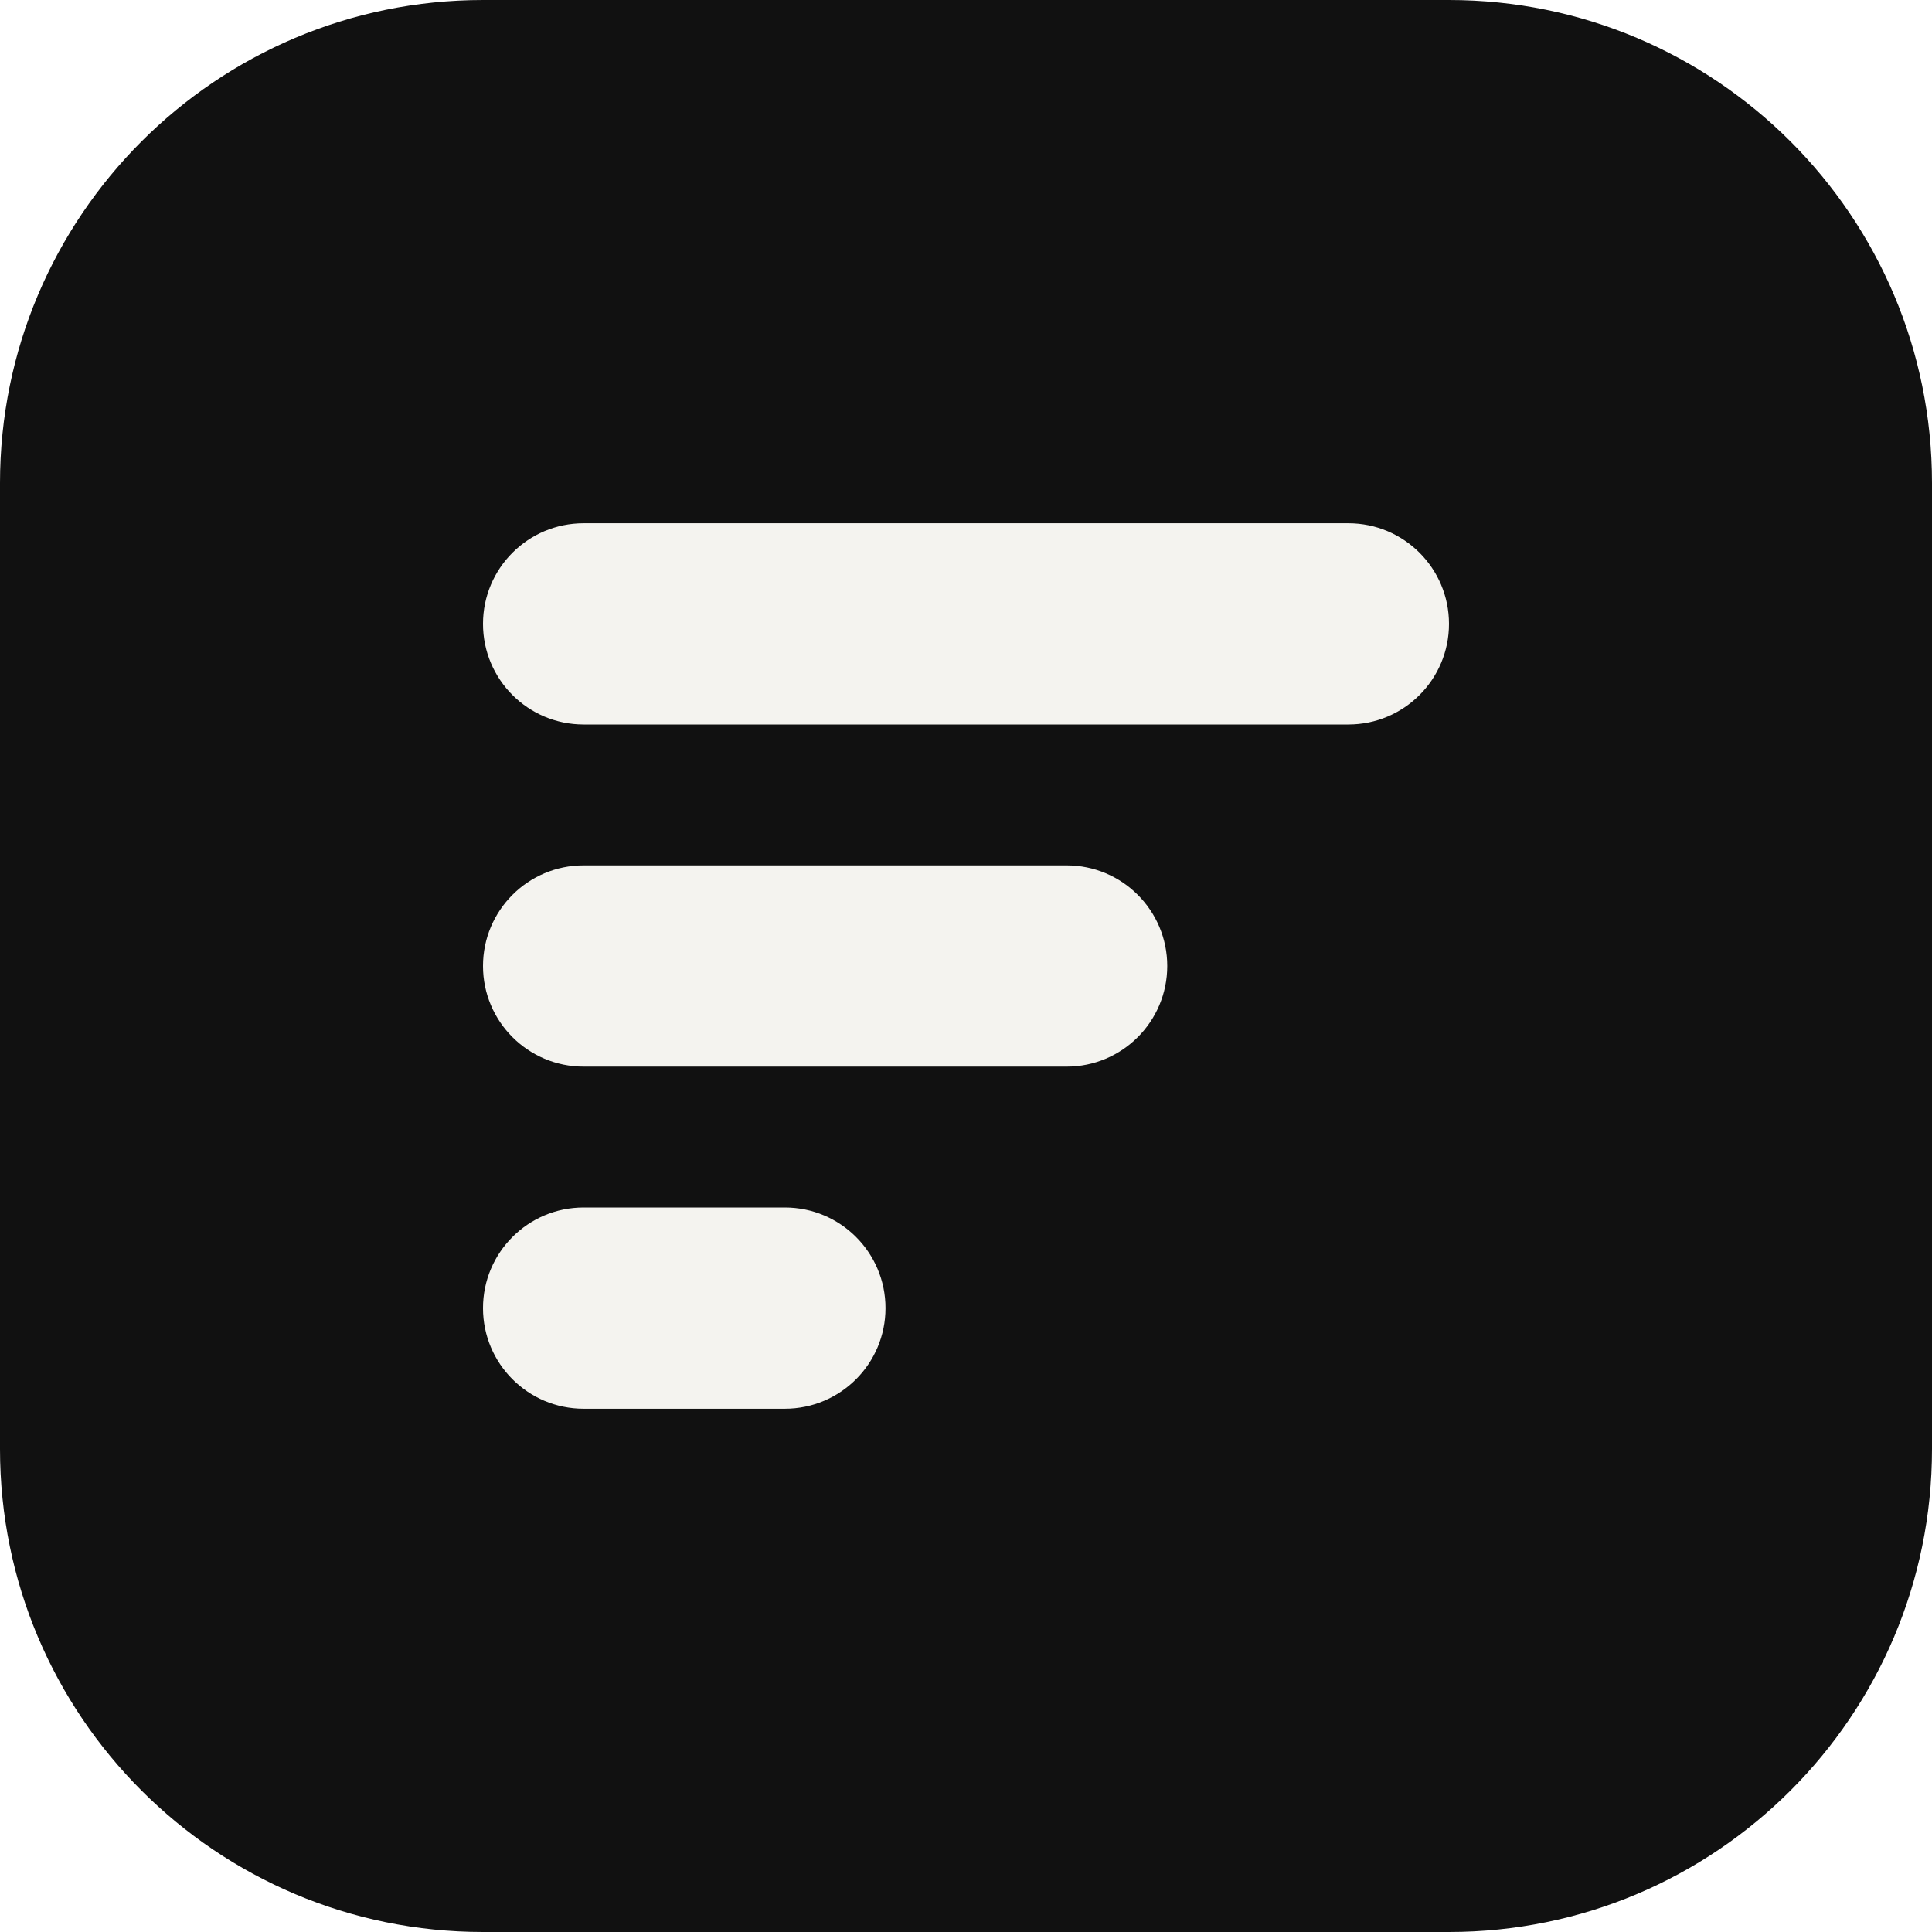
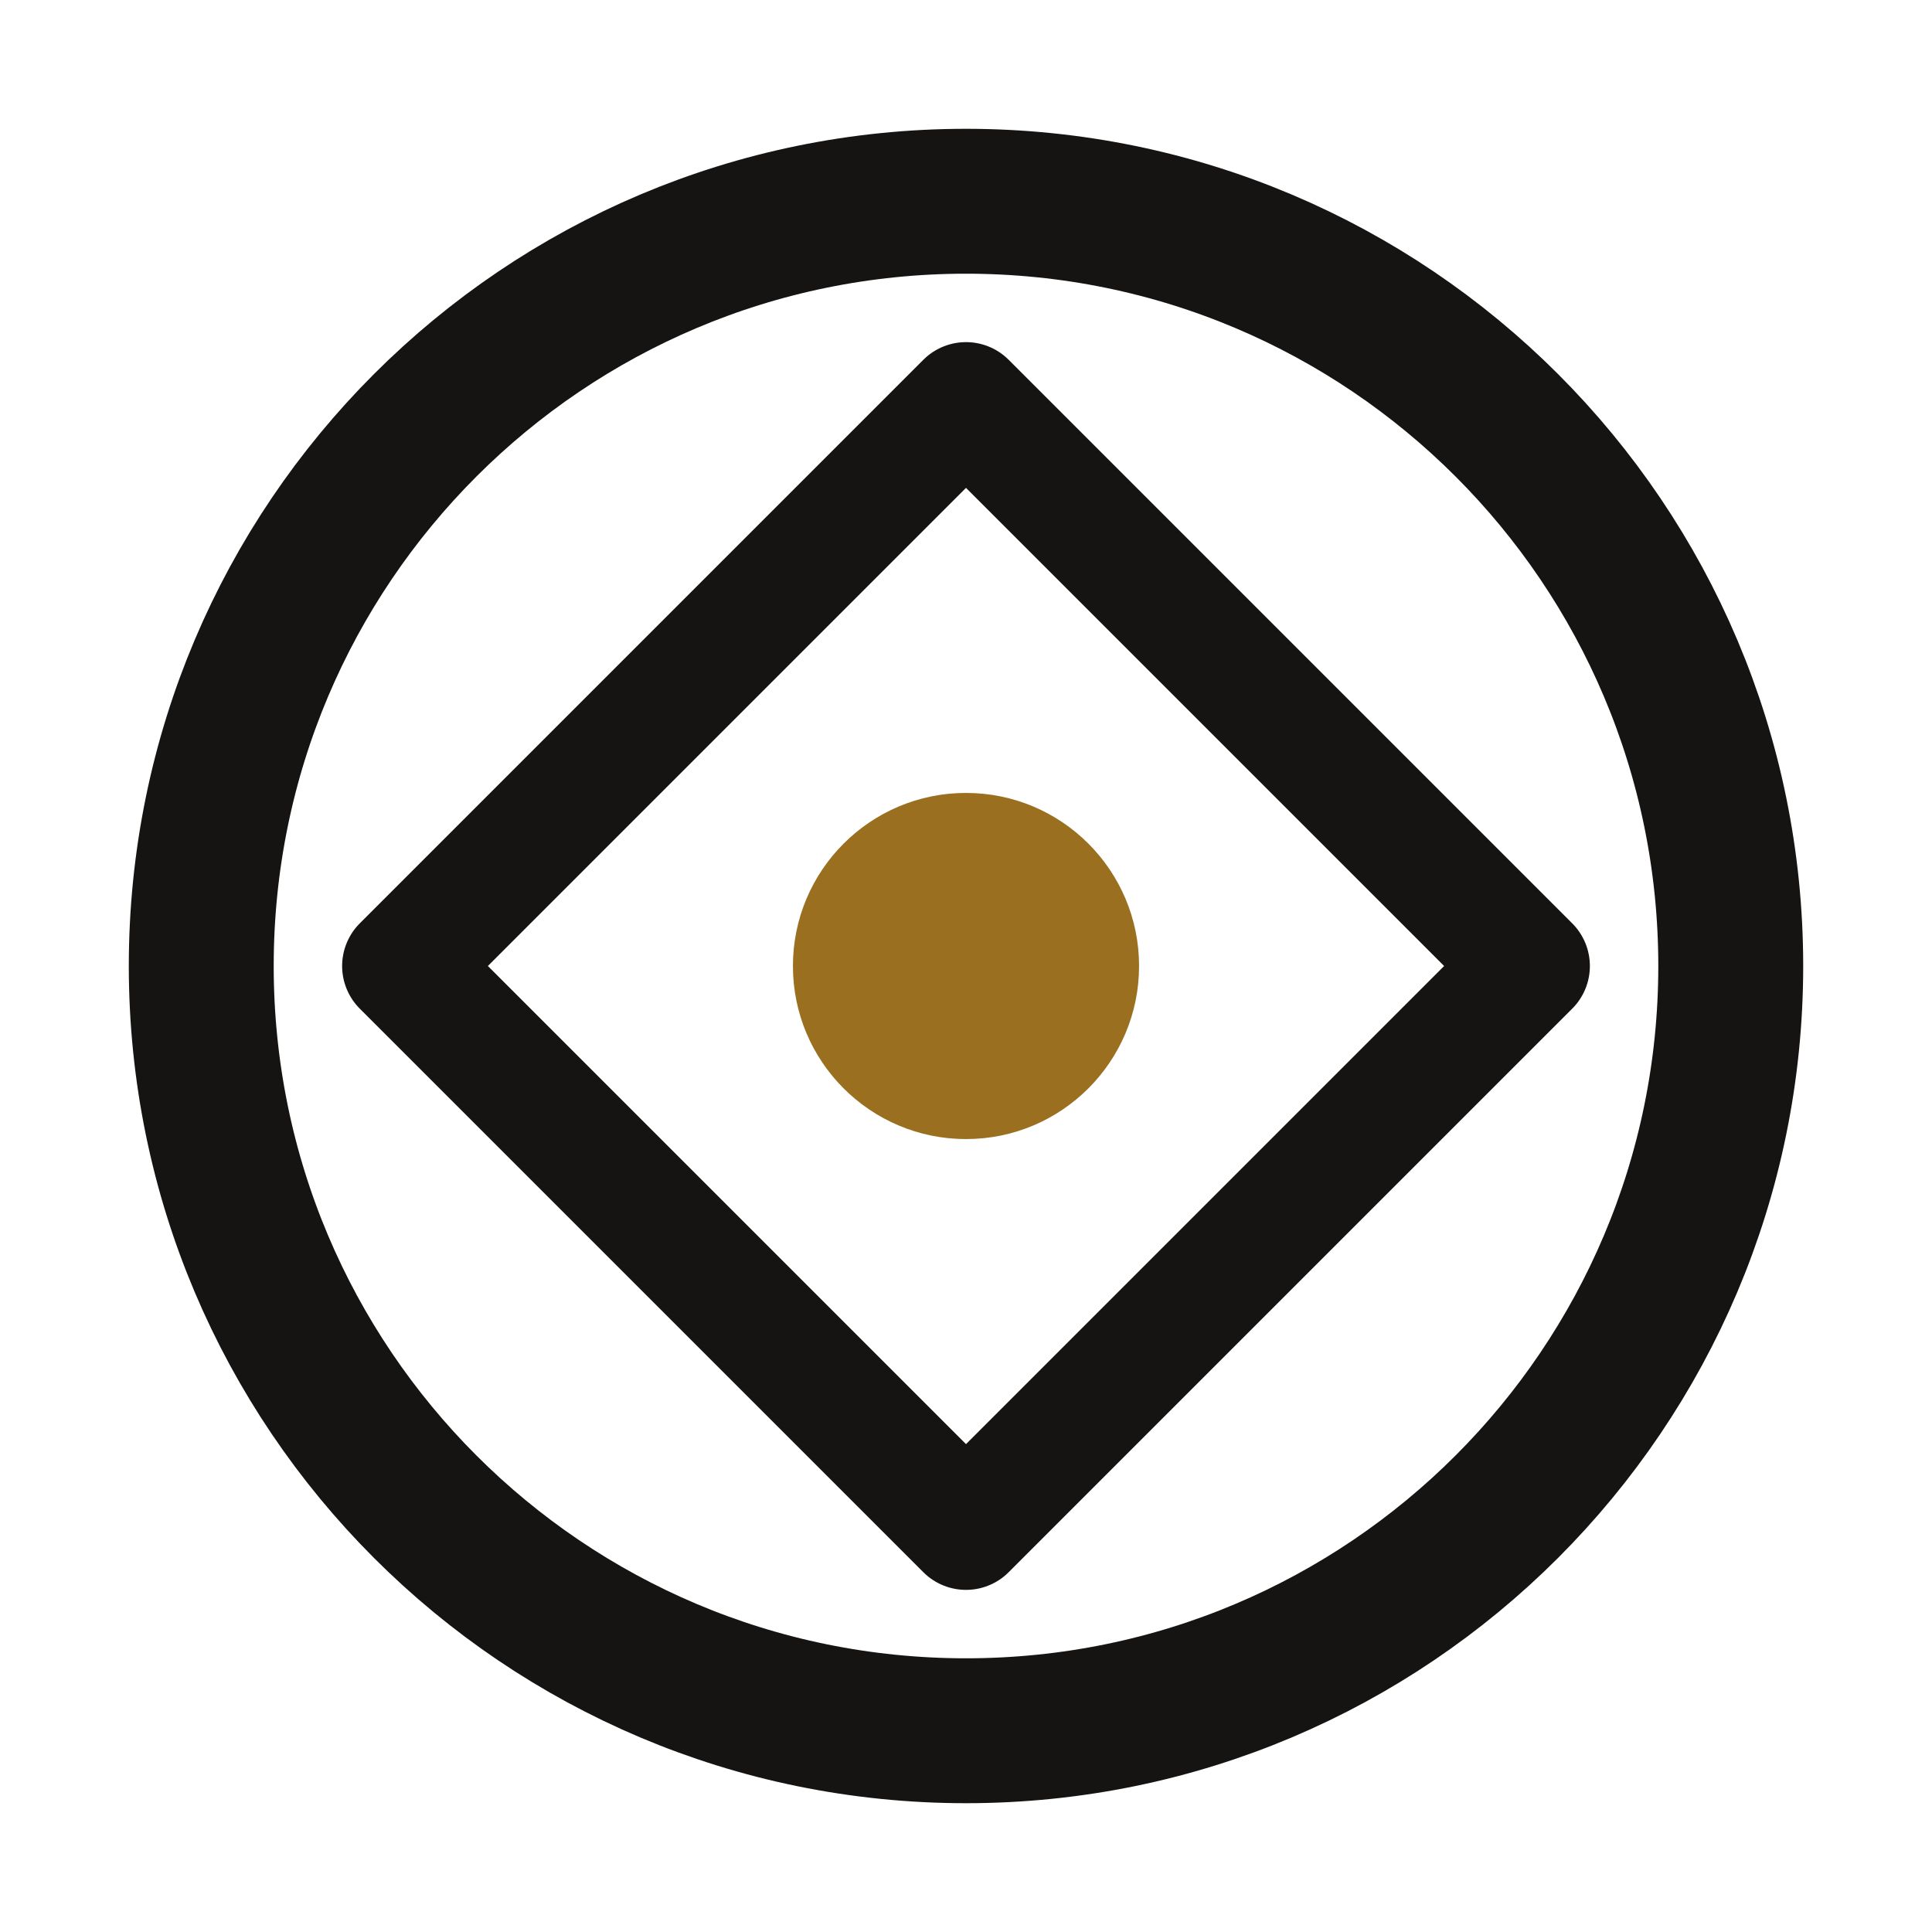
- <svg xmlns="http://www.w3.org/2000/svg" viewBox="0 0 24 24">
-   <rect width="24" height="24" rx="6" fill="#111111" />
-   <rect x="6" y="6.5" width="12" height="2.5" rx="1.25" fill="#F4F3EF" />
-   <rect x="6" y="10.75" width="8.5" height="2.5" rx="1.25" fill="#F4F3EF" />
-   <rect x="6" y="15" width="5" height="2.5" rx="1.25" fill="#F4F3EF" />
+ <svg xmlns="http://www.w3.org/2000/svg" viewBox="0 0 24 24" fill="none">
+   <style>
+     .stroke { stroke: #151413; }
+     .core { fill: #9a7020; }
+     @media (prefers-color-scheme: dark) {
+       .stroke { stroke: #f1eee7; }
+       .core { fill: #d4a84f; }
+     }
+   </style>
+   <circle class="stroke" cx="12" cy="12" r="9.5" stroke-width="1.8" />
+   <path class="stroke" d="M 12 5 L 19 12 L 12 19 L 5 12 Z" stroke-width="1.5" stroke-linejoin="round" />
+   <circle class="core" cx="12" cy="12" r="2.15" />
</svg>
